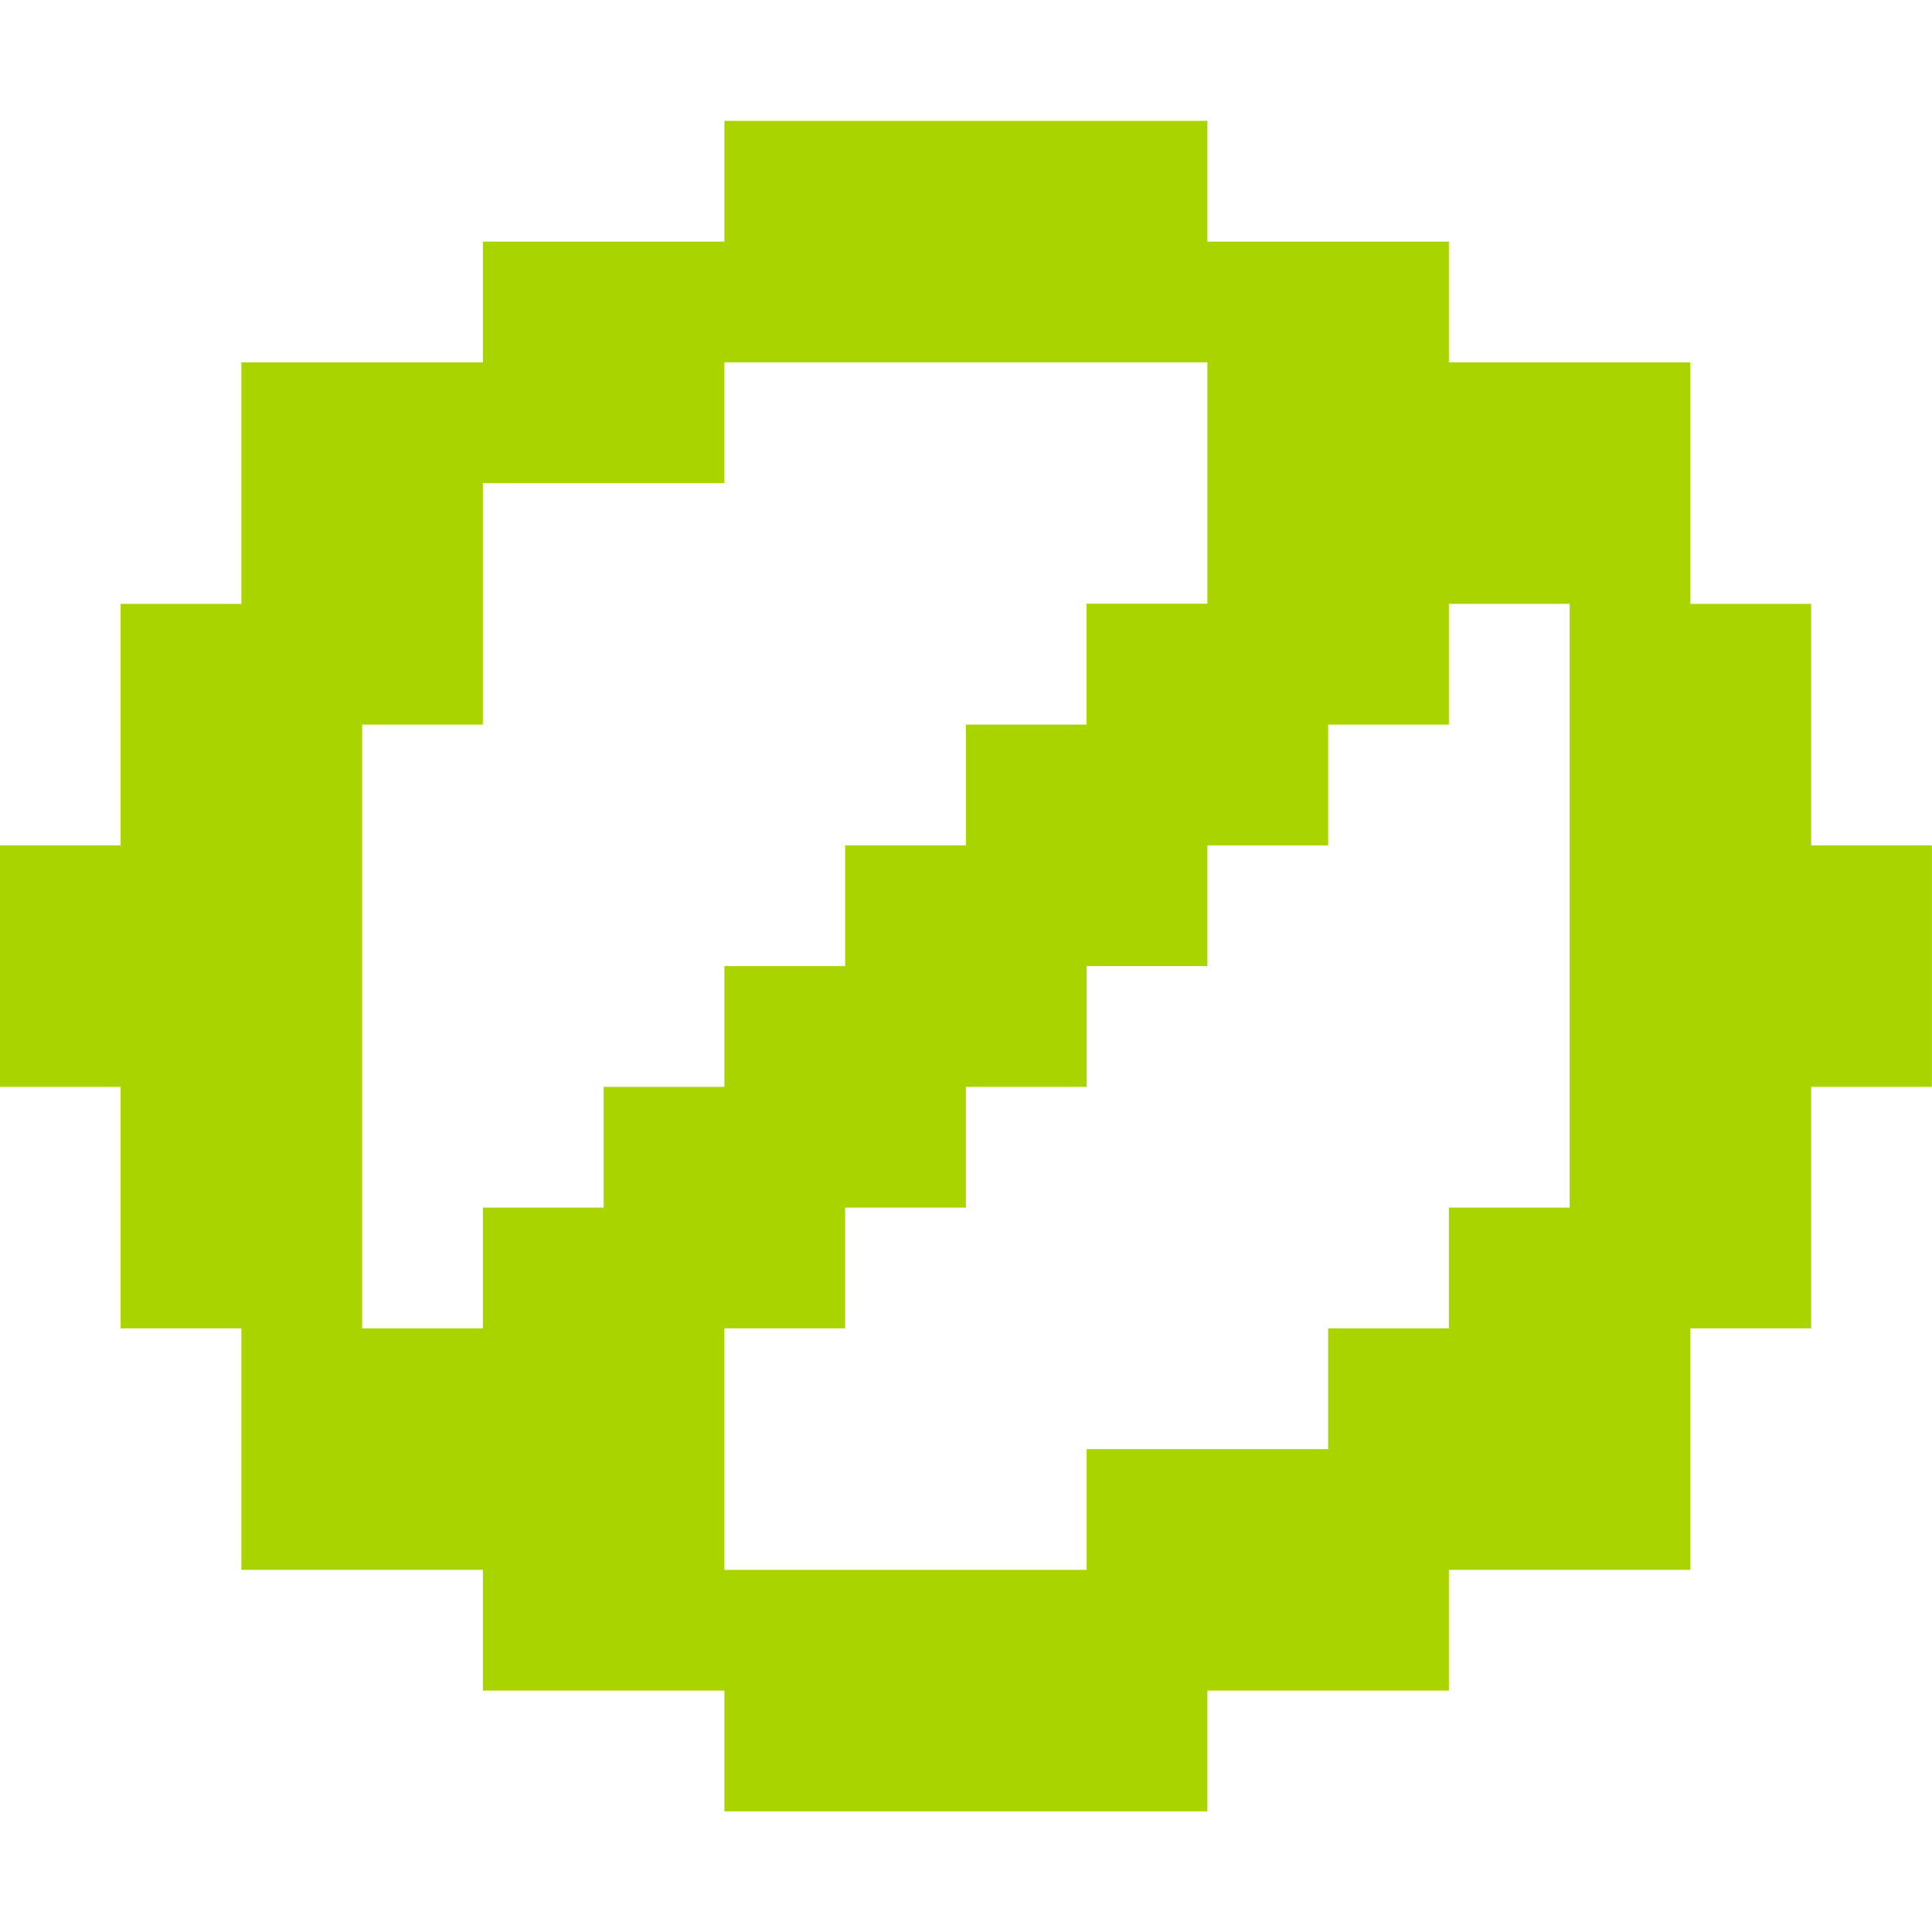
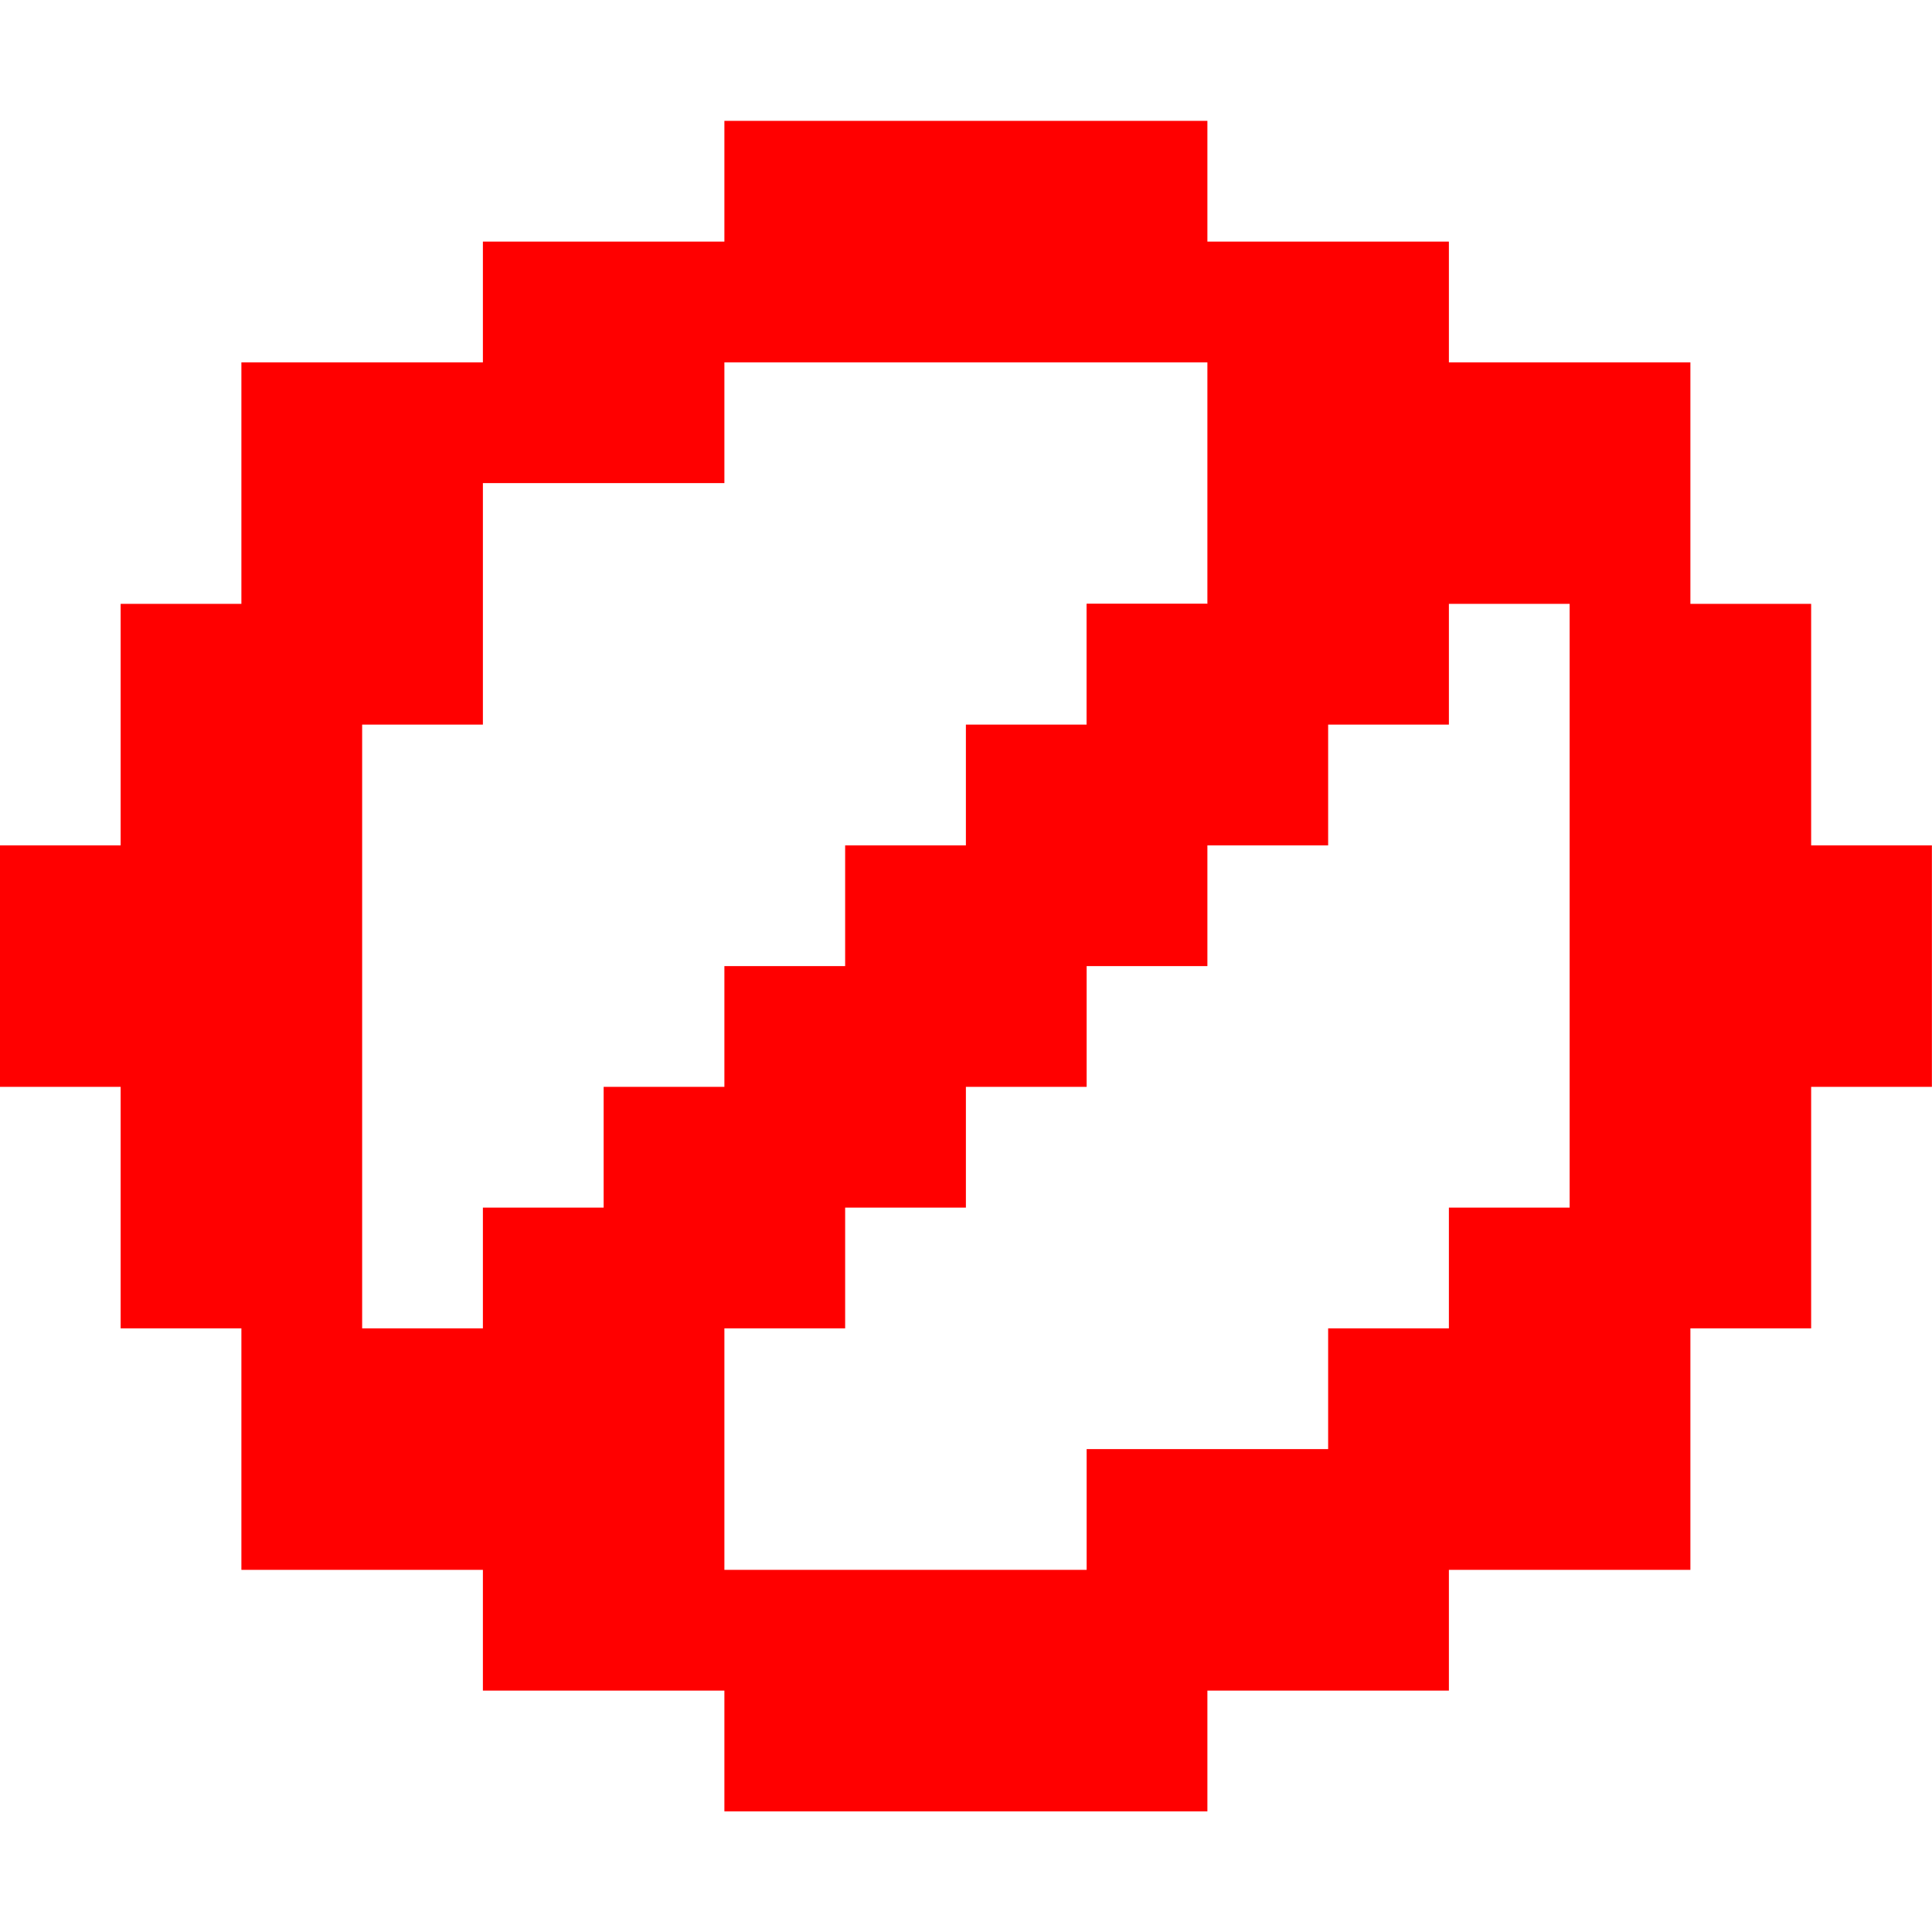
<svg xmlns="http://www.w3.org/2000/svg" id="svg7384" version="1.1" height="256" width="256">
  <defs id="defs7386" />
  <g transform="translate(-220,-366)" id="layer9" style="display:inline" />
  <g transform="translate(-220,-366)" id="layer10" />
  <g transform="translate(-220,-366)" id="layer11" />
  <g transform="translate(-220,-366)" id="layer12">
-     <path style="fill:#aad400;fill-opacity:1;stroke:none" d="M 95.986 16.014 L 95.986 32.014 L 63.986 32.014 L 63.986 48.014 L 31.986 48.014 L 31.986 80.014 L 15.986 80.014 L 15.986 112.014 L -0.014 112.014 L -0.014 144.014 L 15.986 144.014 L 15.986 176.014 L 31.986 176.014 L 31.986 208.014 L 63.986 208.014 L 63.986 224.014 L 95.986 224.014 L 95.986 240.014 L 127.986 240.014 L 159.986 240.014 L 159.986 224.014 L 191.986 224.014 L 191.986 208.014 L 223.986 208.014 L 223.986 176.014 L 239.986 176.014 L 239.986 144.014 L 255.986 144.014 L 255.986 112.014 L 239.986 112.014 L 239.986 80.014 L 223.986 80.014 L 223.986 48.014 L 191.986 48.014 L 191.986 32.014 L 159.986 32.014 L 159.986 16.014 L 127.986 16.014 L 95.986 16.014 z M 95.986 48.014 L 127.986 48.014 L 159.986 48.014 L 159.986 64.014 L 159.986 80.014 L 143.986 80.014 L 143.986 96.014 L 127.986 96.014 L 127.986 112.014 L 111.986 112.014 L 111.986 128.014 L 95.986 128.014 L 95.986 144.014 L 79.986 144.014 L 79.986 160.014 L 63.986 160.014 L 63.986 176.014 L 47.986 176.014 L 47.986 144.014 L 47.986 128.014 L 47.986 112.014 L 47.986 96.014 L 63.986 96.014 L 63.986 80.014 L 63.986 64.014 L 95.986 64.014 L 95.986 48.014 z M 191.986 80.014 L 207.986 80.014 L 207.986 112.014 L 207.986 128.014 L 207.986 144.014 L 207.986 160.014 L 191.986 160.014 L 191.986 176.014 L 175.986 176.014 L 175.986 192.014 L 159.986 192.014 L 143.986 192.014 L 143.986 208.014 L 127.986 208.014 L 95.986 208.014 L 95.986 192.014 L 95.986 176.014 L 111.986 176.014 L 111.986 160.014 L 127.986 160.014 L 127.986 144.014 L 143.986 144.014 L 143.986 128.014 L 159.986 128.014 L 159.986 112.014 L 175.986 112.014 L 175.986 96.014 L 191.986 96.014 L 191.986 80.014 z " transform="translate(220,366)" id="rect3082" />
-     <rect style="fill:#aad400;fill-opacity:1;stroke:none" id="rect3360" width="16" height="16" x="363.986" y="446.014" />
+     <path style="fill:#ff0000;fill-opacity:1;stroke:none" d="M 95.986 16.014 L 95.986 32.014 L 63.986 32.014 L 63.986 48.014 L 31.986 48.014 L 31.986 80.014 L 15.986 80.014 L 15.986 112.014 L -0.014 112.014 L -0.014 144.014 L 15.986 144.014 L 15.986 176.014 L 31.986 176.014 L 31.986 208.014 L 63.986 208.014 L 63.986 224.014 L 95.986 224.014 L 95.986 240.014 L 127.986 240.014 L 159.986 240.014 L 159.986 224.014 L 191.986 224.014 L 191.986 208.014 L 223.986 208.014 L 223.986 176.014 L 239.986 176.014 L 239.986 144.014 L 255.986 144.014 L 255.986 112.014 L 239.986 112.014 L 239.986 80.014 L 223.986 80.014 L 223.986 48.014 L 191.986 48.014 L 191.986 32.014 L 159.986 32.014 L 159.986 16.014 L 127.986 16.014 L 95.986 16.014 z M 95.986 48.014 L 127.986 48.014 L 159.986 48.014 L 159.986 64.014 L 159.986 80.014 L 143.986 80.014 L 143.986 96.014 L 127.986 96.014 L 127.986 112.014 L 111.986 112.014 L 111.986 128.014 L 95.986 128.014 L 95.986 144.014 L 79.986 144.014 L 79.986 160.014 L 63.986 160.014 L 63.986 176.014 L 47.986 176.014 L 47.986 144.014 L 47.986 128.014 L 47.986 112.014 L 47.986 96.014 L 63.986 96.014 L 63.986 80.014 L 63.986 64.014 L 95.986 64.014 L 95.986 48.014 z M 191.986 80.014 L 207.986 80.014 L 207.986 112.014 L 207.986 128.014 L 207.986 144.014 L 207.986 160.014 L 191.986 160.014 L 191.986 176.014 L 175.986 176.014 L 175.986 192.014 L 159.986 192.014 L 143.986 192.014 L 143.986 208.014 L 127.986 208.014 L 95.986 208.014 L 95.986 192.014 L 95.986 176.014 L 111.986 176.014 L 111.986 160.014 L 127.986 160.014 L 127.986 144.014 L 143.986 144.014 L 143.986 128.014 L 159.986 128.014 L 159.986 112.014 L 175.986 112.014 L 175.986 96.014 L 191.986 96.014 L 191.986 80.014 z " transform="translate(220,366)" id="rect3082" />
+     <rect style="fill:#ff0000;fill-opacity:1;stroke:none" id="rect3360" width="16" height="16" x="363.986" y="446.014" />
  </g>
  <g transform="translate(-220,-366)" id="layer13" />
  <g transform="translate(-220,-366)" id="layer14" />
  <g transform="translate(-220,-366)" id="layer15" style="display:inline" />
  <g transform="translate(-220,-366)" id="g4953" style="display:inline" />
</svg>
